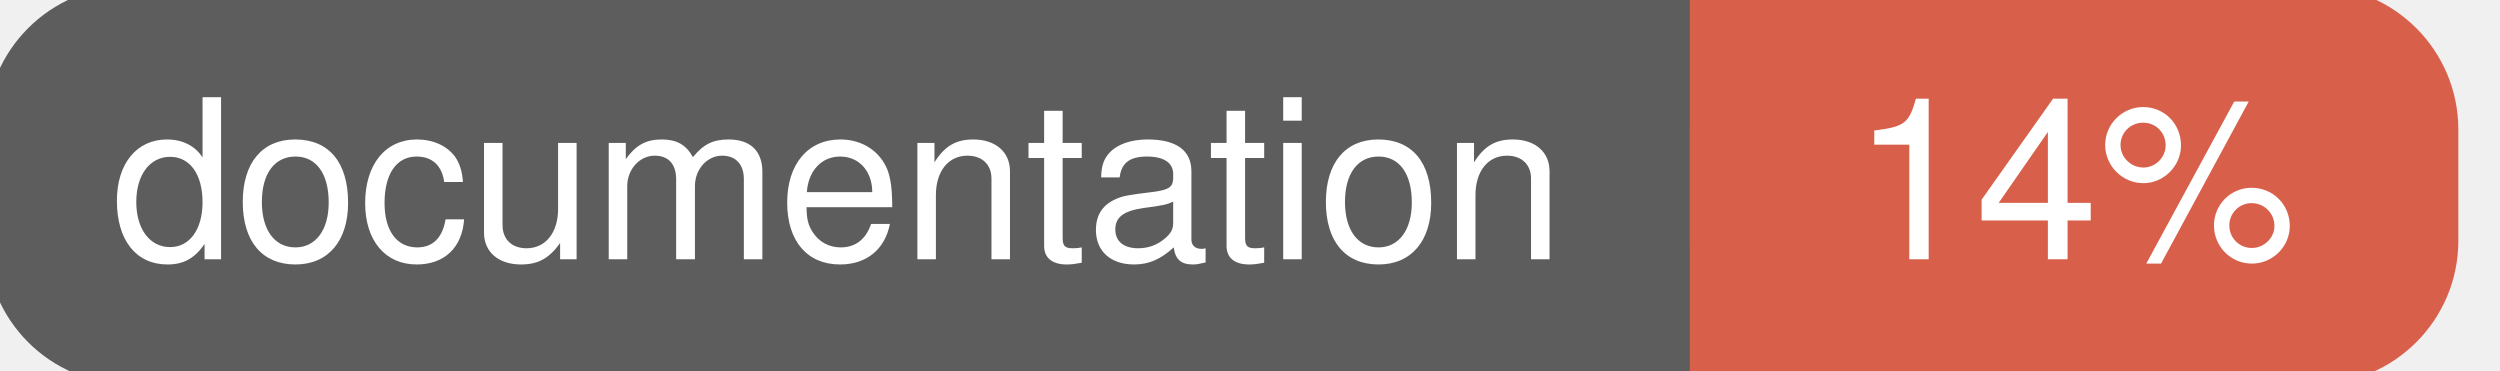
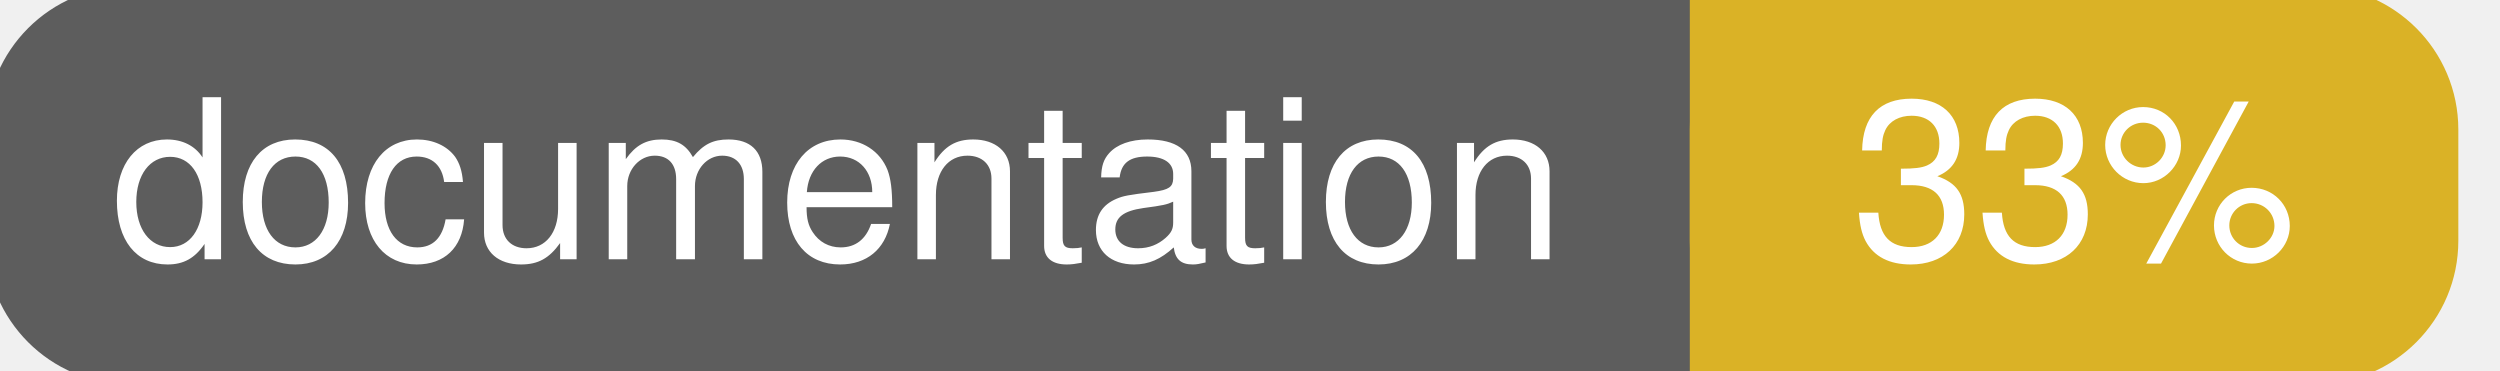
<svg xmlns="http://www.w3.org/2000/svg" width="135" height="20">
  <g>
    <rect id="svg_1" height="20" width="130" y="0" x="0" stroke-width="1.5" stroke="#5d5d5d" fill="#5d5d5d" rx="7" ry="7" />
-     <rect id="svg_2" height="20" width="40" y="0" x="92" stroke-width="1.5" stroke="#d8604b" fill="#d8604b" rx="7" ry="7" />
-     <rect id="svg_3" height="20" width="22" y="0" x="92" stroke-width="1.5" stroke="#d8604b" fill="#d8604b" />
+     <rect id="svg_2" height="20" width="40" y="0" x="92" stroke-width="1.5" stroke="#dab226" fill="#dab226" rx="7" ry="7" />
+     <rect id="svg_3" height="20" width="22" y="0" x="92" stroke-width="1.5" stroke="#dab226" fill="#dab226" />
    <text xml:space="preserve" text-anchor="start" font-family="Helvetica, Arial, sans-serif" font-size="12" id="svg_4" y="14" x="6" stroke-width="0" stroke="#5d5d5d" fill="#ffffff">documentation</text>
-     <text xml:space="preserve" text-anchor="middle" font-family="Helvetica, Arial, sans-serif" font-size="12" id="svg_5" y="14" x="112" stroke-width="0" stroke="#5d5d5d" fill="#ffffff" style="text-anchor: middle">14%</text>
+     <text xml:space="preserve" text-anchor="middle" font-family="Helvetica, Arial, sans-serif" font-size="12" id="svg_5" y="14" x="112" stroke-width="0" stroke="#5d5d5d" fill="#ffffff" style="text-anchor: middle">33%</text>
  </g>
</svg>
